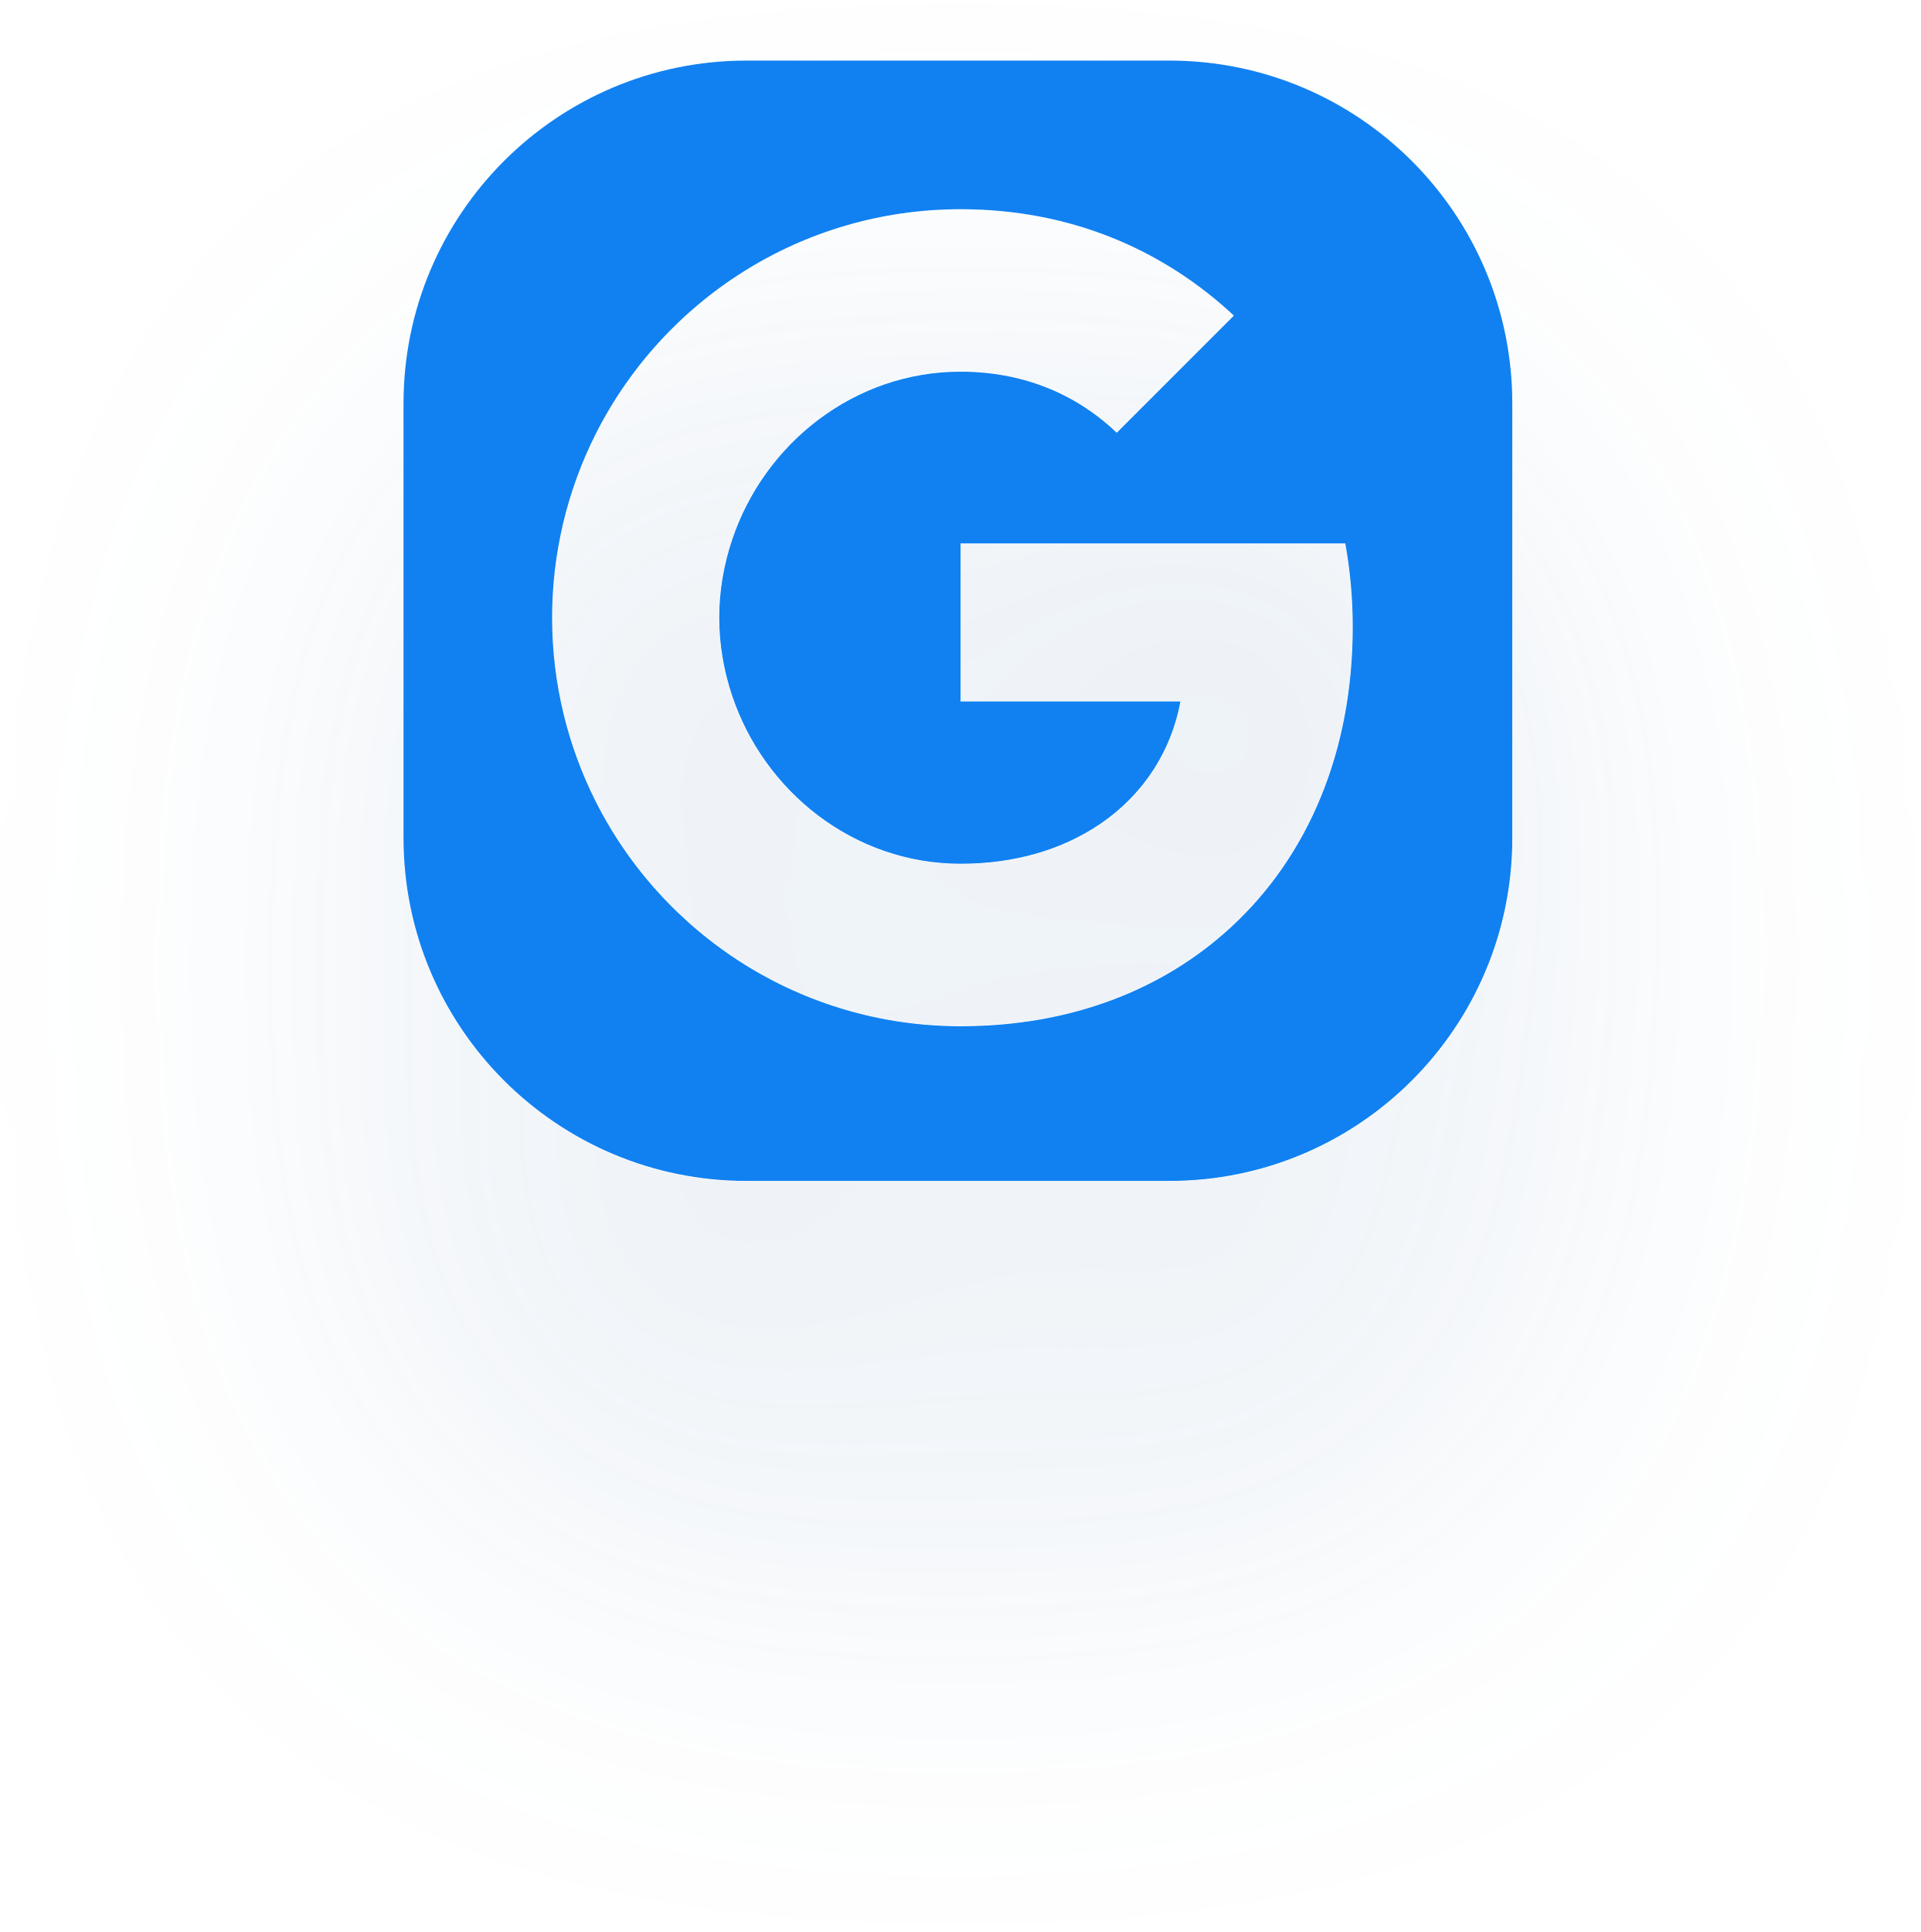
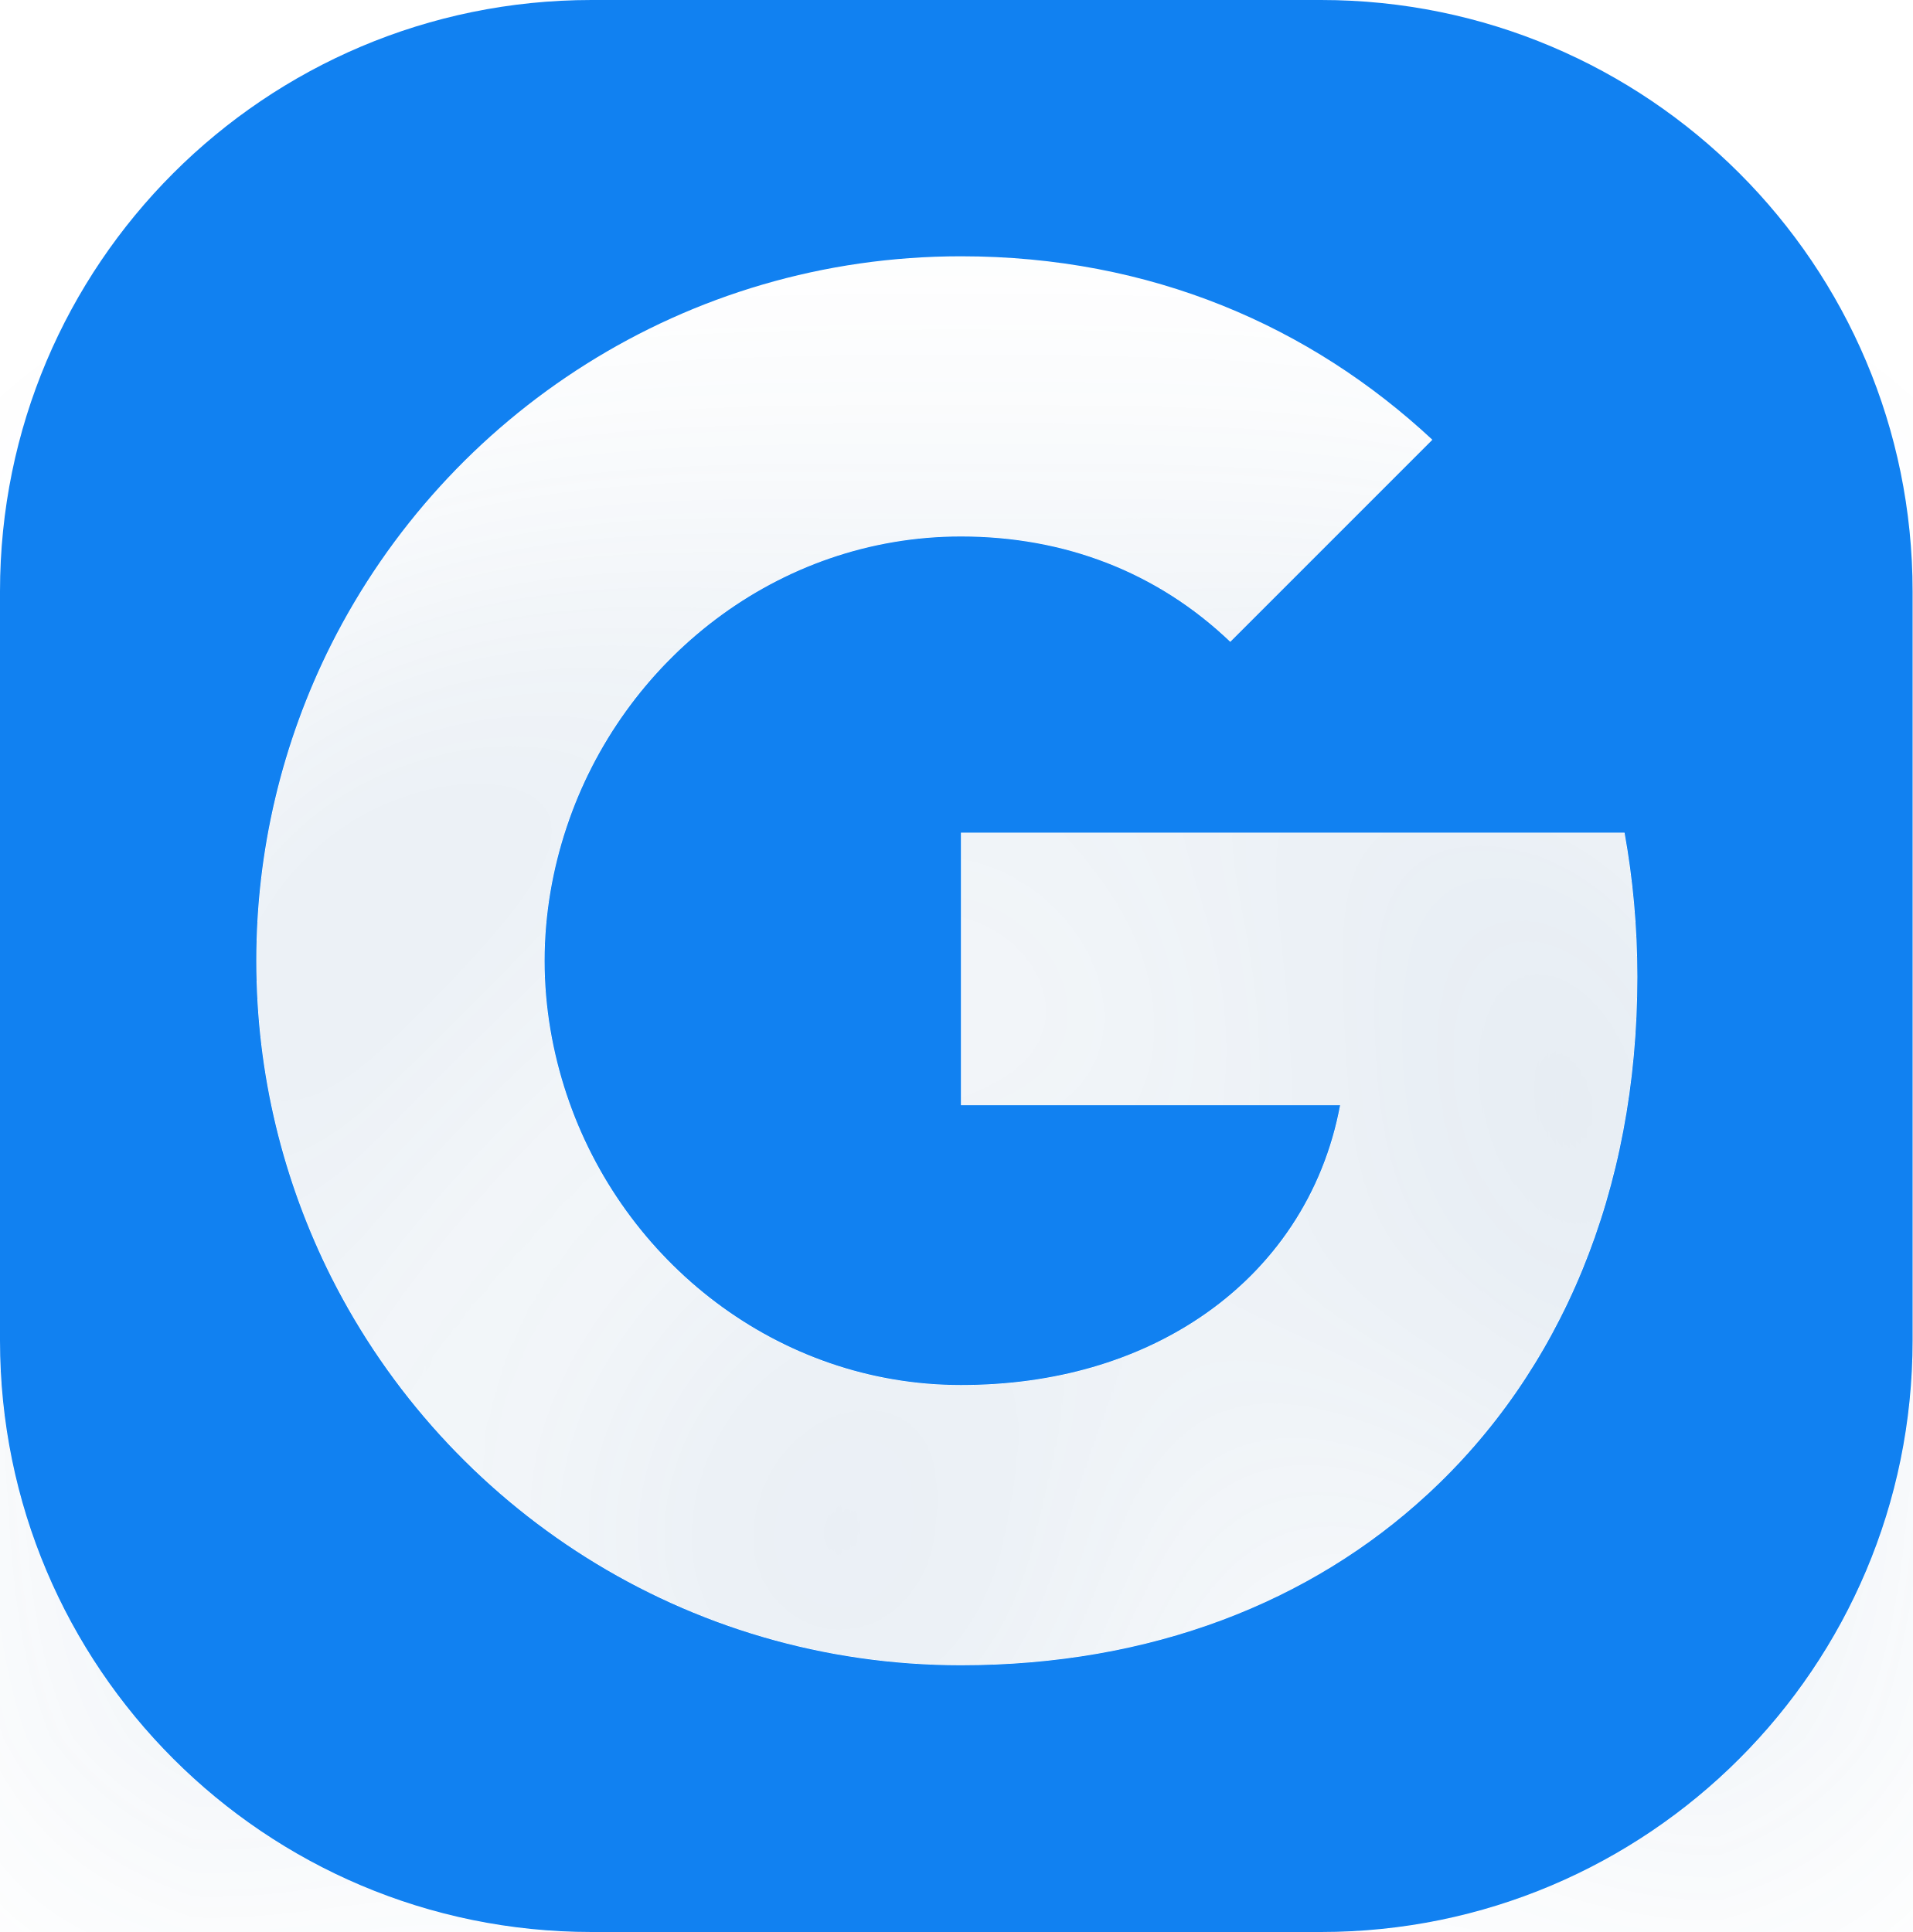
- <svg xmlns="http://www.w3.org/2000/svg" width="168" height="169" viewBox="0 0 168 169" fill="none">
+ <svg xmlns="http://www.w3.org/2000/svg" width="97" height="98" viewBox="0 0 97 98" fill="none">
  <g filter="url(#filter0_d_1_84)">
-     <path fill-rule="evenodd" clip-rule="evenodd" d="M35.3 35.3C35.3 18.732 48.731 5.3 65.3 5.3H102.3C118.869 5.3 132.3 18.732 132.3 35.3V73.3C132.3 89.869 118.869 103.3 102.3 103.3H65.3C48.731 103.3 35.3 89.869 35.3 73.3V35.3ZM118.34 54.847C118.34 52.313 118.112 49.876 117.69 47.537H84.035V61.36H103.266C102.438 65.827 99.92 69.611 96.136 72.145L96.136 72.145C92.936 74.289 88.843 75.556 84.035 75.556C74.728 75.556 66.85 69.27 64.04 60.824H64.04C63.325 58.68 62.919 56.39 62.919 54.035C62.919 51.679 63.325 49.389 64.04 47.245V47.245L64.04 47.245C66.85 38.799 74.728 32.513 84.035 32.513C89.281 32.513 93.992 34.316 97.695 37.856L107.944 27.607C101.756 21.841 93.667 18.3 84.035 18.3C70.066 18.3 57.981 26.308 52.101 37.986L52.101 37.986C49.599 42.966 48.298 48.462 48.3 54.035C48.3 59.801 49.681 65.258 52.101 70.082L52.101 70.082C57.981 81.761 70.066 89.769 84.035 89.769C93.683 89.769 101.772 86.569 107.684 81.111L107.684 81.111C114.442 74.89 118.34 65.729 118.34 54.847Z" fill="#1181F1" />
+     <path fill-rule="evenodd" clip-rule="evenodd" d="M0 30C0 13.431 13.431 0 30 0H67C83.569 0 97 13.431 97 30V68C97 84.569 83.569 98 67 98H30C13.431 98 0 84.569 0 68V30ZM83.04 49.547C83.04 47.013 82.812 44.576 82.39 42.237H48.735V56.06H67.966C67.138 60.527 64.62 64.311 60.836 66.845L60.836 66.845C57.636 68.989 53.543 70.256 48.735 70.256C39.428 70.256 31.55 63.97 28.74 55.524H28.739C28.025 53.38 27.619 51.09 27.619 48.734C27.619 46.379 28.025 44.089 28.739 41.945V41.945L28.74 41.945C31.55 33.498 39.428 27.212 48.735 27.212C53.981 27.212 58.692 29.015 62.395 32.556L72.644 22.307C66.456 16.541 58.367 13 48.735 13C34.766 13 22.681 21.008 16.801 32.686L16.801 32.686C14.3 37.666 12.998 43.162 13 48.734C13 54.501 14.381 59.958 16.801 64.782L16.801 64.782C22.681 76.461 34.766 84.469 48.735 84.469C58.383 84.469 66.472 81.269 72.384 75.811L72.385 75.811C79.141 69.59 83.04 60.429 83.04 49.547Z" fill="#1181F1" />
  </g>
  <defs>
    <filter id="filter0_d_1_84" x="-1.14441e-05" y="4.95911e-05" width="167.6" height="168.6" filterUnits="userSpaceOnUse" color-interpolation-filters="sRGB">
      <feFlood flood-opacity="0" result="BackgroundImageFix" />
      <feColorMatrix in="SourceAlpha" type="matrix" values="0 0 0 0 0 0 0 0 0 0 0 0 0 0 0 0 0 0 127 0" result="hardAlpha" />
      <feOffset dy="30" />
      <feGaussianBlur stdDeviation="17.65" />
      <feComposite in2="hardAlpha" operator="out" />
      <feColorMatrix type="matrix" values="0 0 0 0 0.255 0 0 0 0 0.452 0 0 0 0 0.65 0 0 0 0.15 0" />
      <feBlend mode="normal" in2="BackgroundImageFix" result="effect1_dropShadow_1_84" />
      <feBlend mode="normal" in="SourceGraphic" in2="effect1_dropShadow_1_84" result="shape" />
    </filter>
  </defs>
</svg>
